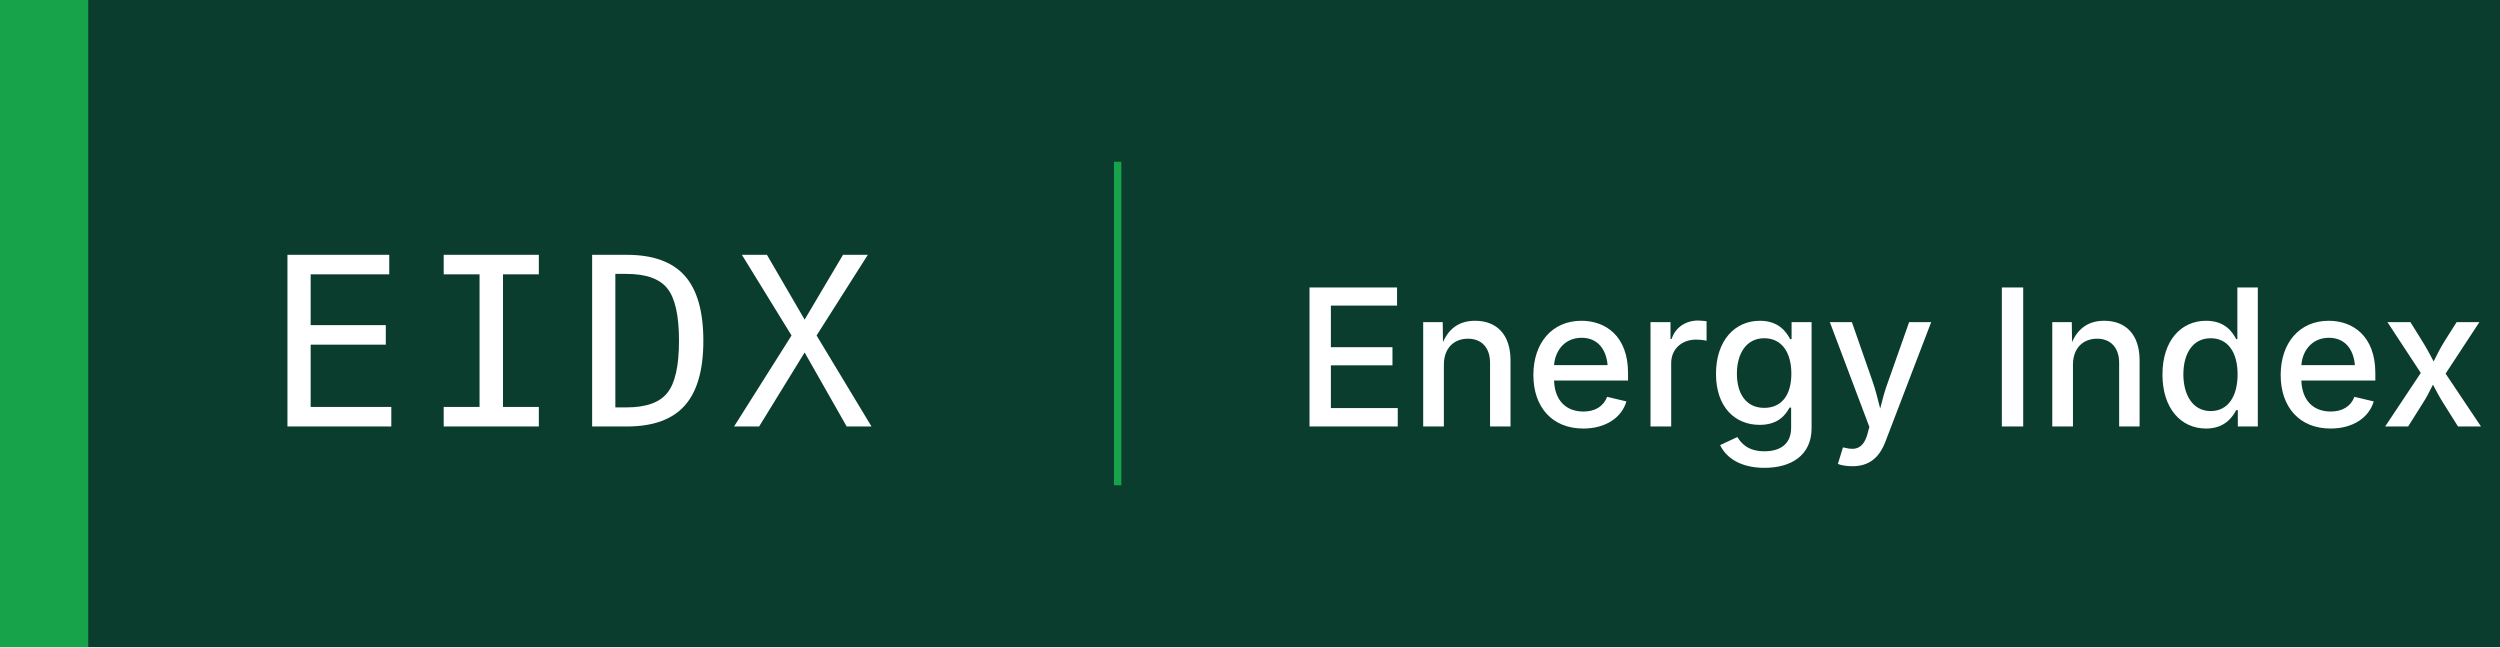
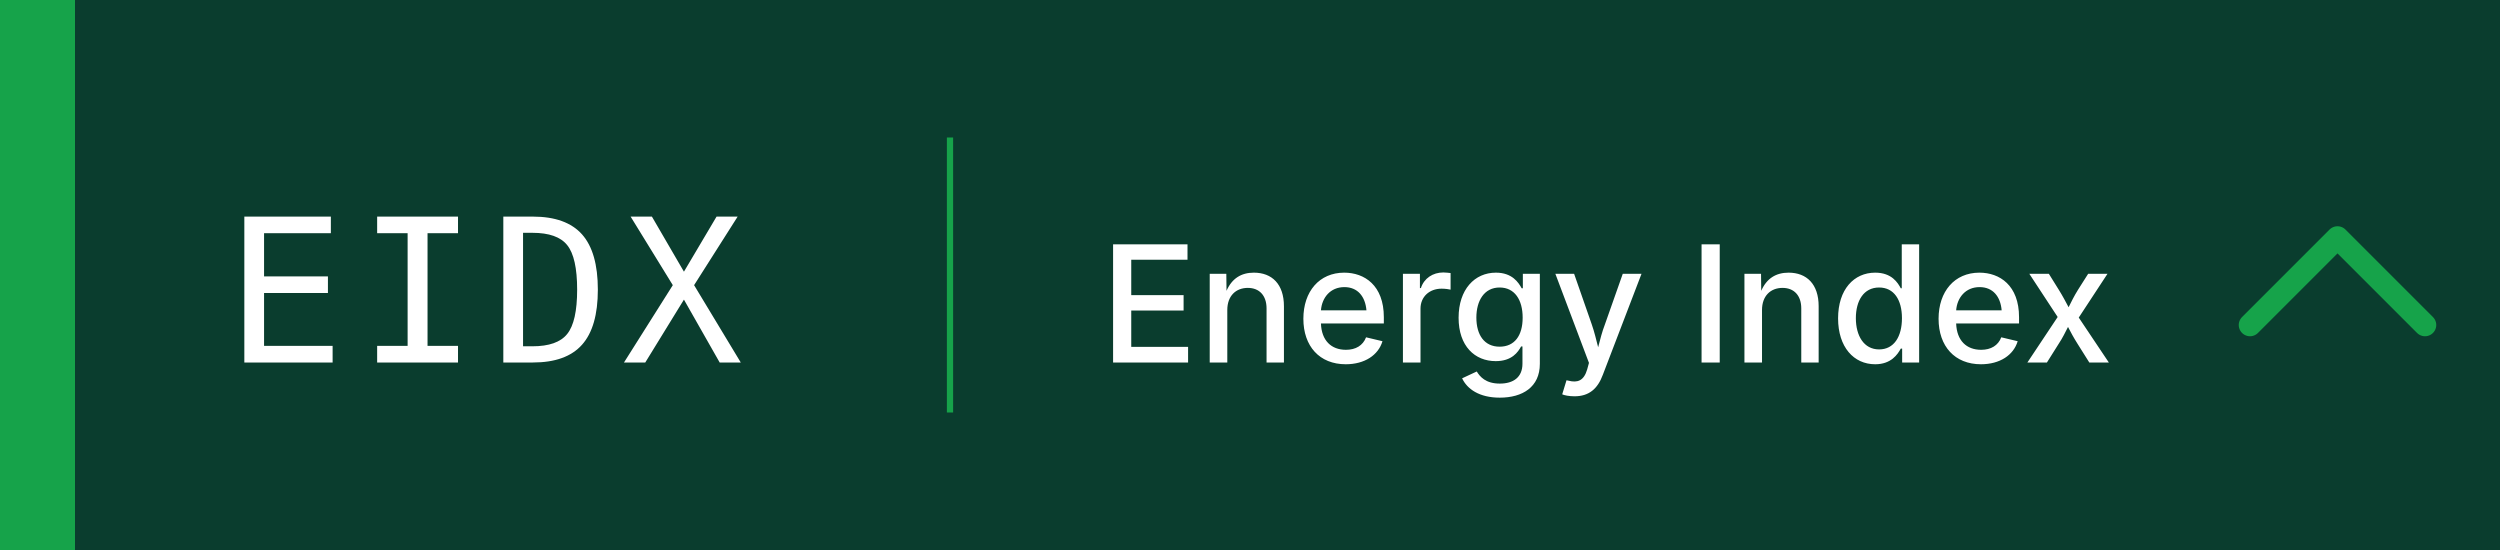
- <svg xmlns="http://www.w3.org/2000/svg" viewBox="0 0 170 44" width="170" height="44">
-   <rect x="0" y="0" width="170" height="44" fill="#0a3d2e" />
+ <svg xmlns="http://www.w3.org/2000/svg" viewBox="0 0 200 44" width="200" height="44">
+   <rect x="0" y="0" width="200" height="44" fill="#0a3d2e" />
  <rect x="0" y="0" width="6" height="44" fill="#16a34a" />
  <text x="18" y="29" font-family="'SF Mono', Menlo, Consolas, monospace" font-size="16" font-weight="500" fill="#ffffff" letter-spacing="0.96">EIDX</text>
  <line x1="76" y1="11" x2="76" y2="33" stroke="#16a34a" stroke-width="0.5" />
  <text x="88" y="29" font-family="-apple-system, system-ui, 'Helvetica Neue', sans-serif" font-size="13" font-weight="500" fill="#ffffff">Energy Index</text>
+   <polyline points="180,26 187,19 194,26" fill="none" stroke="#16a34a" stroke-width="1.8" stroke-linecap="round" stroke-linejoin="round" />
</svg>
